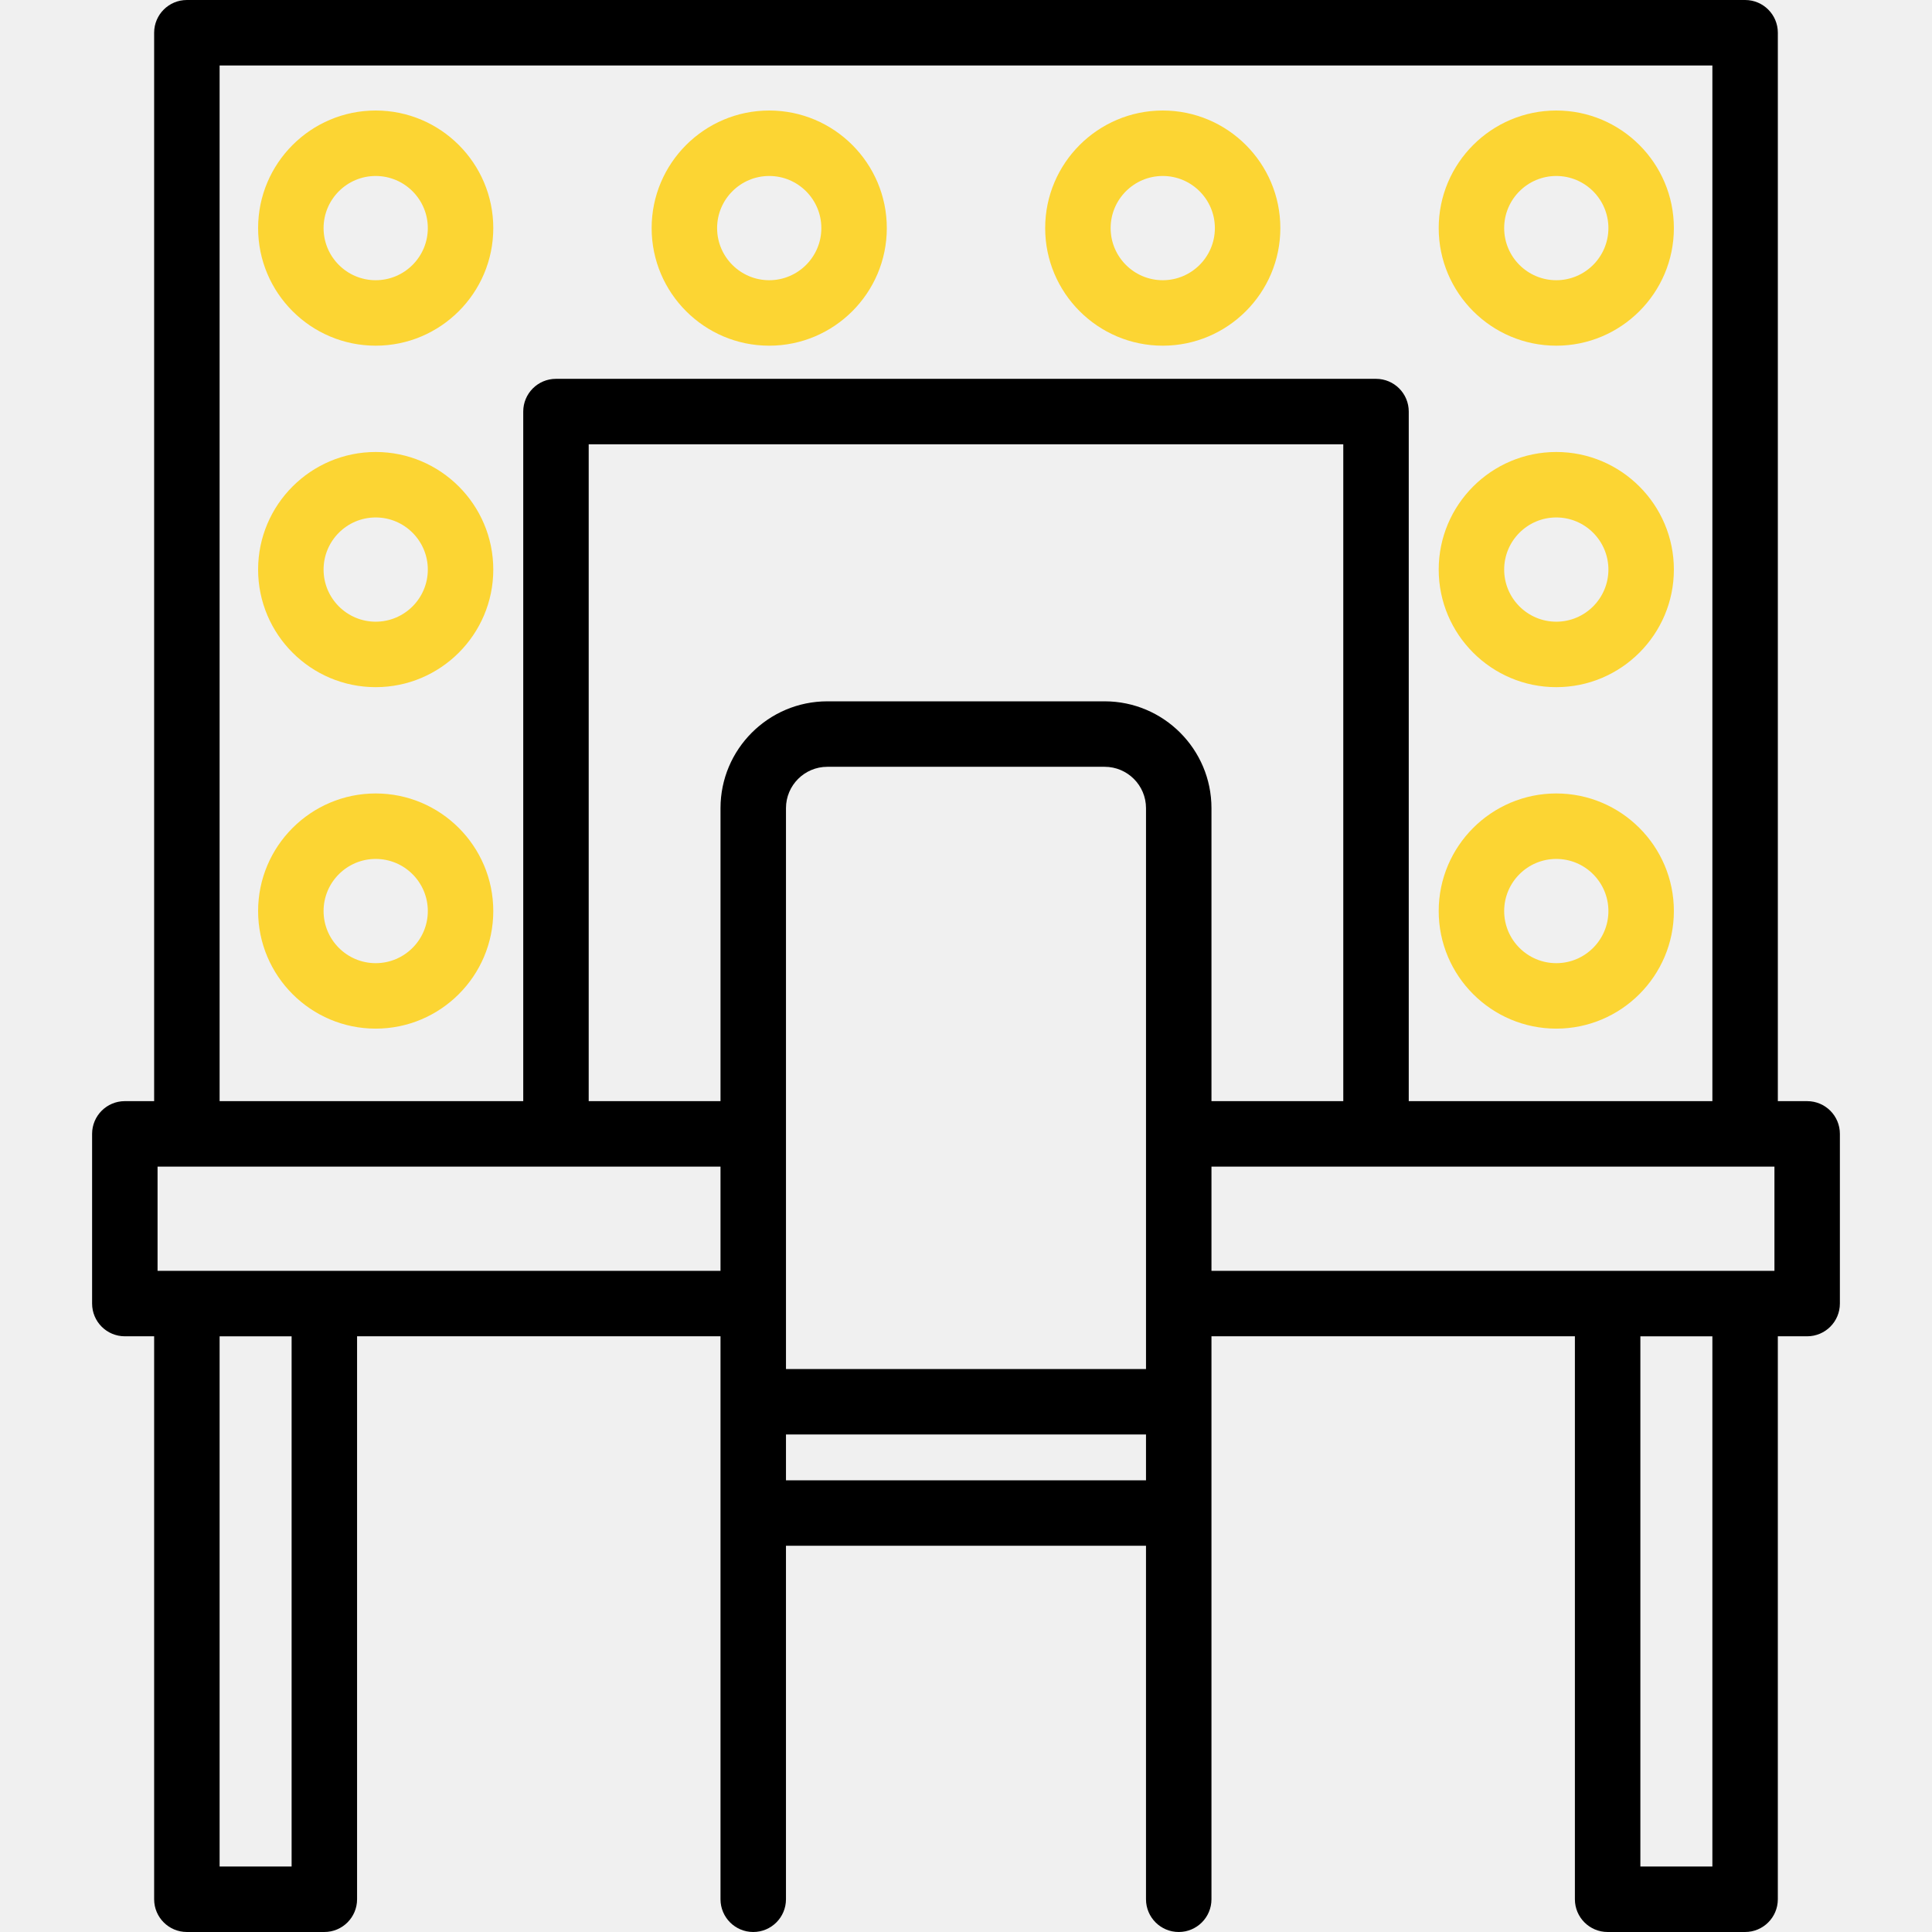
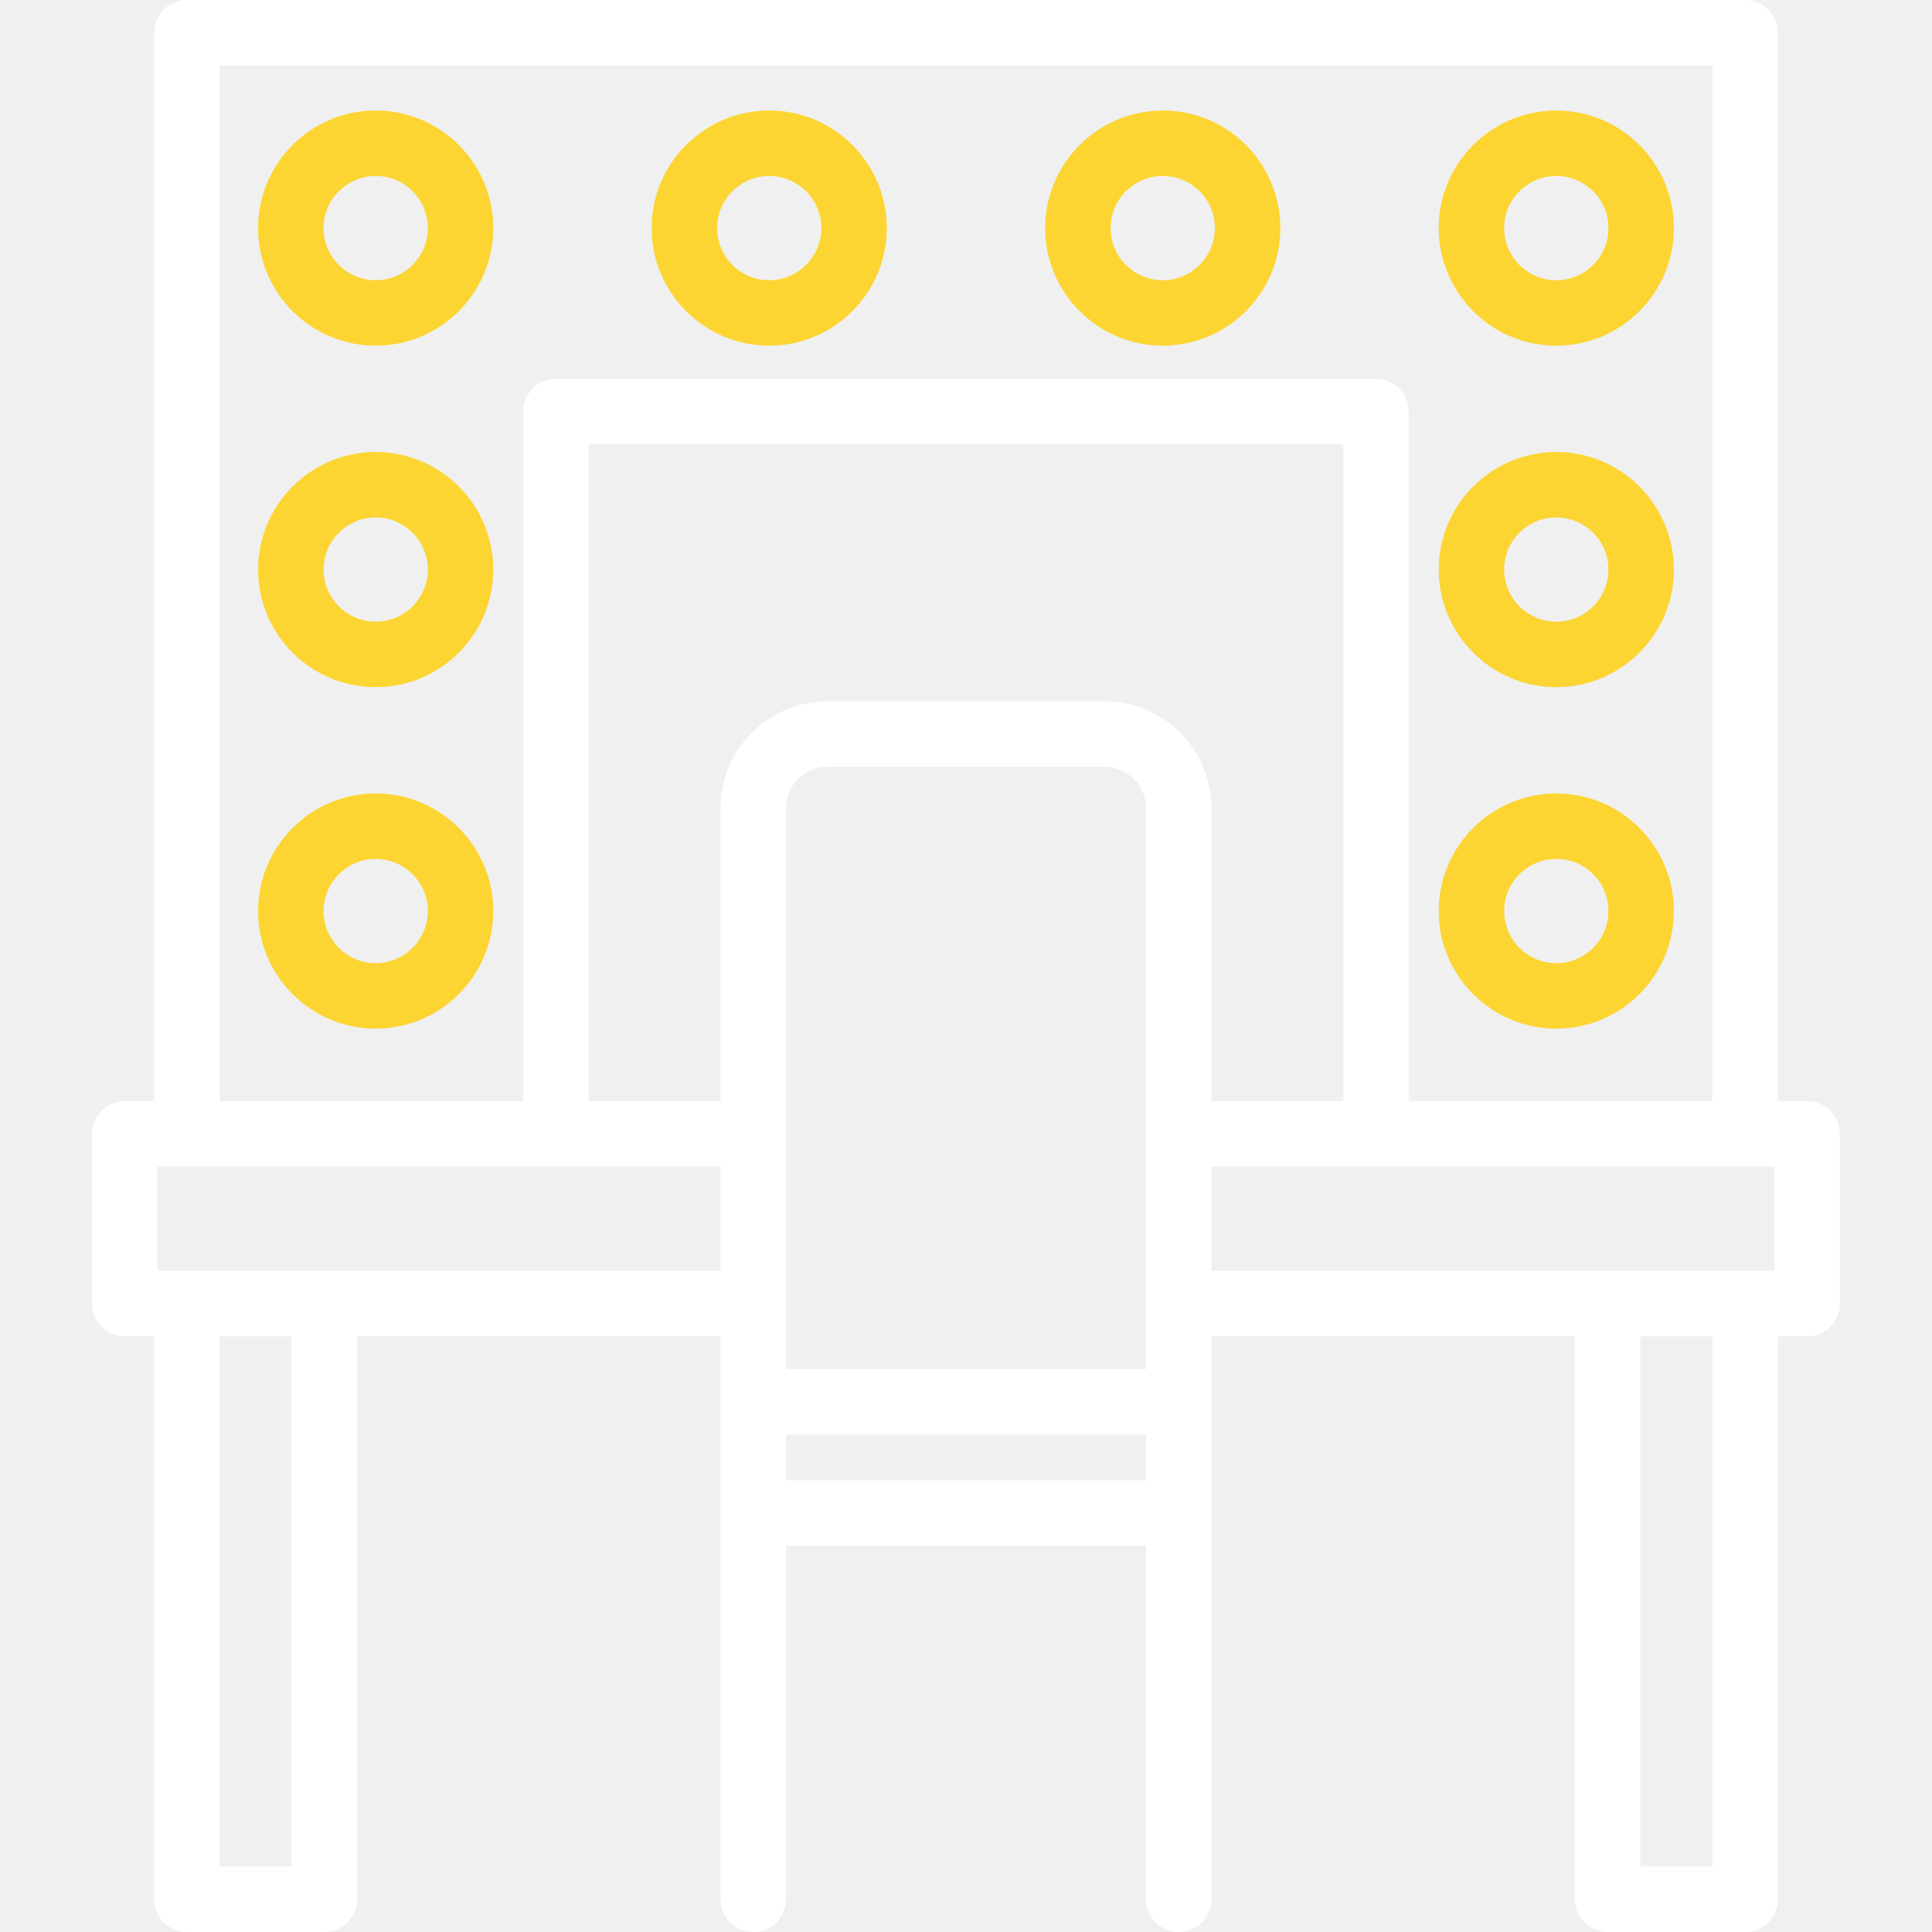
<svg xmlns="http://www.w3.org/2000/svg" version="1.1" id="Layer_1" x="0px" y="0px" viewBox="0 0 512.001 512.001" style="enable-background:new 0 0 512.001 512.001;" xml:space="preserve">
  <g>
    <g>
-       <path d="M478.92,291.816h-7.773V8.674c0-4.791-3.883-8.674-8.674-8.674H49.524c-4.792,0-8.674,3.884-8.674,8.674v283.141h-7.769    c-4.792,0-8.674,3.884-8.674,8.674v44.968c0,4.791,3.883,8.674,8.674,8.674h7.769v149.194c0,4.791,3.883,8.674,8.674,8.674h36.43    c4.792,0,8.674-3.884,8.674-8.674V354.131h96.314v149.194c0,4.791,3.883,8.674,8.674,8.674c4.792,0,8.674-3.884,8.674-8.674    v-93.678h95.412v93.678c0,4.791,3.883,8.674,8.674,8.674c4.792,0,8.674-3.884,8.674-8.674V354.131h96.314v149.194    c0,4.791,3.883,8.674,8.674,8.674h36.431c4.792,0,8.674-3.884,8.674-8.674V354.131h7.773c4.792,0,8.674-3.884,8.674-8.674v-44.968    C487.594,295.7,483.712,291.816,478.92,291.816z M58.199,17.349h395.601v274.467h-80.466V109.069c0-4.791-3.883-8.674-8.674-8.674    H147.338c-4.792,0-8.674,3.884-8.674,8.674v182.747H58.199V17.349z M77.28,494.651H58.199V354.135H77.28V494.651z     M190.943,336.783H41.755v-27.619h149.187V336.783z M303.704,392.298h-95.412v-12.143h95.412V392.298z M303.705,362.808h-95.412    V214.169h-0.001c0-6.044,4.917-10.961,10.961-10.961h73.491c6.044,0,10.961,4.917,10.961,10.961V362.808z M321.052,291.816    v-77.647c0-15.61-12.699-28.31-28.308-28.31h-73.491c-15.609,0-28.31,12.699-28.31,28.31v77.647h-34.931V117.743h199.973v174.072    H321.052z M453.799,494.651h-19.082V354.135h19.082V494.651z M470.246,336.784H321.053v-27.619h149.193V336.784z" />
+       <path fill="white" d="M478.92,291.816h-7.773V8.674c0-4.791-3.883-8.674-8.674-8.674H49.524c-4.792,0-8.674,3.884-8.674,8.674v283.141h-7.769    c-4.792,0-8.674,3.884-8.674,8.674v44.968c0,4.791,3.883,8.674,8.674,8.674h7.769v149.194c0,4.791,3.883,8.674,8.674,8.674h36.43    c4.792,0,8.674-3.884,8.674-8.674V354.131h96.314v149.194c0,4.791,3.883,8.674,8.674,8.674c4.792,0,8.674-3.884,8.674-8.674    v-93.678h95.412v93.678c0,4.791,3.883,8.674,8.674,8.674c4.792,0,8.674-3.884,8.674-8.674V354.131h96.314v149.194    c0,4.791,3.883,8.674,8.674,8.674h36.431c4.792,0,8.674-3.884,8.674-8.674V354.131h7.773c4.792,0,8.674-3.884,8.674-8.674v-44.968    C487.594,295.7,483.712,291.816,478.92,291.816z M58.199,17.349h395.601v274.467h-80.466V109.069c0-4.791-3.883-8.674-8.674-8.674    H147.338c-4.792,0-8.674,3.884-8.674,8.674v182.747H58.199V17.349z M77.28,494.651H58.199V354.135H77.28V494.651z     M190.943,336.783H41.755v-27.619h149.187V336.783z M303.704,392.298h-95.412v-12.143h95.412V392.298z M303.705,362.808h-95.412    V214.169h-0.001c0-6.044,4.917-10.961,10.961-10.961h73.491c6.044,0,10.961,4.917,10.961,10.961V362.808z M321.052,291.816    v-77.647c0-15.61-12.699-28.31-28.308-28.31h-73.491c-15.609,0-28.31,12.699-28.31,28.31v77.647h-34.931V117.743h199.973v174.072    H321.052z M453.799,494.651h-19.082V354.135h19.082V494.651z M470.246,336.784H321.053v-27.619h149.193V336.784z" />
    </g>
  </g>
  <g>
    <g>
      <path fill="#FCD533" d="M99.563,29.287c-17.183,0-31.161,13.98-31.161,31.162S82.38,91.61,99.563,91.61c17.182,0,31.162-13.98,31.162-31.162    S116.746,29.287,99.563,29.287z M99.563,74.262c-7.616,0-13.812-6.197-13.812-13.813s6.196-13.813,13.812-13.813    c7.617,0,13.813,6.196,13.813,13.813S107.18,74.262,99.563,74.262z" />
    </g>
  </g>
  <g>
    <g>
      <path fill="#FCD533" d="M203.853,29.287c-17.182,0-31.161,13.978-31.161,31.162s13.978,31.162,31.161,31.162c17.182,0,31.162-13.98,31.162-31.162    S221.035,29.287,203.853,29.287z M203.853,74.262c-7.616,0-13.812-6.197-13.812-13.813s6.196-13.813,13.812-13.813    c7.617,0,13.813,6.196,13.813,13.813S211.47,74.262,203.853,74.262z" />
    </g>
  </g>
  <g>
    <g>
      <path fill="#FCD533" d="M308.143,29.287c-17.182,0-31.161,13.978-31.161,31.162s13.978,31.162,31.161,31.162c17.182,0,31.162-13.98,31.162-31.162    S325.325,29.287,308.143,29.287z M308.143,74.262c-7.616,0-13.812-6.197-13.812-13.813s6.196-13.813,13.812-13.813    c7.617,0,13.813,6.196,13.813,13.813S315.76,74.262,308.143,74.262z" />
    </g>
  </g>
  <g>
    <g>
      <path fill="#FCD533" d="M99.563,119.781c-17.182,0-31.161,13.98-31.161,31.162c0,17.182,13.978,31.162,31.161,31.162    c17.182,0,31.162-13.978,31.162-31.162C130.724,133.76,116.746,119.781,99.563,119.781z M99.563,164.756    c-7.616,0-13.812-6.196-13.812-13.813s6.196-13.813,13.812-13.813c7.617,0,13.813,6.197,13.813,13.813    S107.18,164.756,99.563,164.756z" />
    </g>
  </g>
  <g>
    <g>
      <path fill="#FCD533" d="M99.563,210.276c-17.182,0-31.161,13.978-31.161,31.162s13.978,31.162,31.161,31.162c17.182,0,31.162-13.98,31.162-31.162    C130.724,224.255,116.746,210.276,99.563,210.276z M99.563,255.251c-7.616,0-13.812-6.197-13.812-13.813    s6.196-13.813,13.812-13.813c7.617,0,13.813,6.196,13.813,13.813S107.18,255.251,99.563,255.251z" />
    </g>
  </g>
  <g>
    <g>
      <path fill="#FCD533" d="M412.433,29.287c-17.182,0-31.161,13.978-31.161,31.162s13.978,31.162,31.161,31.162s31.162-13.98,31.162-31.162    S429.615,29.287,412.433,29.287z M412.433,74.262c-7.616,0-13.812-6.197-13.812-13.813s6.196-13.813,13.812-13.813    c7.617,0,13.813,6.196,13.813,13.813S420.05,74.262,412.433,74.262z" />
    </g>
  </g>
  <g>
    <g>
      <path fill="#FCD533" d="M412.433,119.781c-17.182,0-31.161,13.98-31.161,31.162s13.978,31.162,31.161,31.162s31.162-13.978,31.162-31.162    S429.615,119.781,412.433,119.781z M412.433,164.756c-7.616,0-13.812-6.196-13.812-13.813s6.196-13.813,13.812-13.813    c7.617,0,13.813,6.197,13.813,13.813S420.05,164.756,412.433,164.756z" />
    </g>
  </g>
  <g>
    <g>
      <path fill="#FCD533" d="M412.433,210.276c-17.182,0-31.161,13.978-31.161,31.162c0,17.183,13.978,31.162,31.161,31.162    s31.162-13.98,31.162-31.162C443.595,224.255,429.615,210.276,412.433,210.276z M412.433,255.251    c-7.616,0-13.812-6.197-13.812-13.813s6.196-13.813,13.812-13.813c7.617,0,13.813,6.196,13.813,13.813    S420.05,255.251,412.433,255.251z" />
    </g>
  </g>
  <g>
</g>
  <g>
</g>
  <g>
</g>
  <g>
</g>
  <g>
</g>
  <g>
</g>
  <g>
</g>
  <g>
</g>
  <g>
</g>
  <g>
</g>
  <g>
</g>
  <g>
</g>
  <g>
</g>
  <g>
</g>
  <g>
</g>
</svg>
